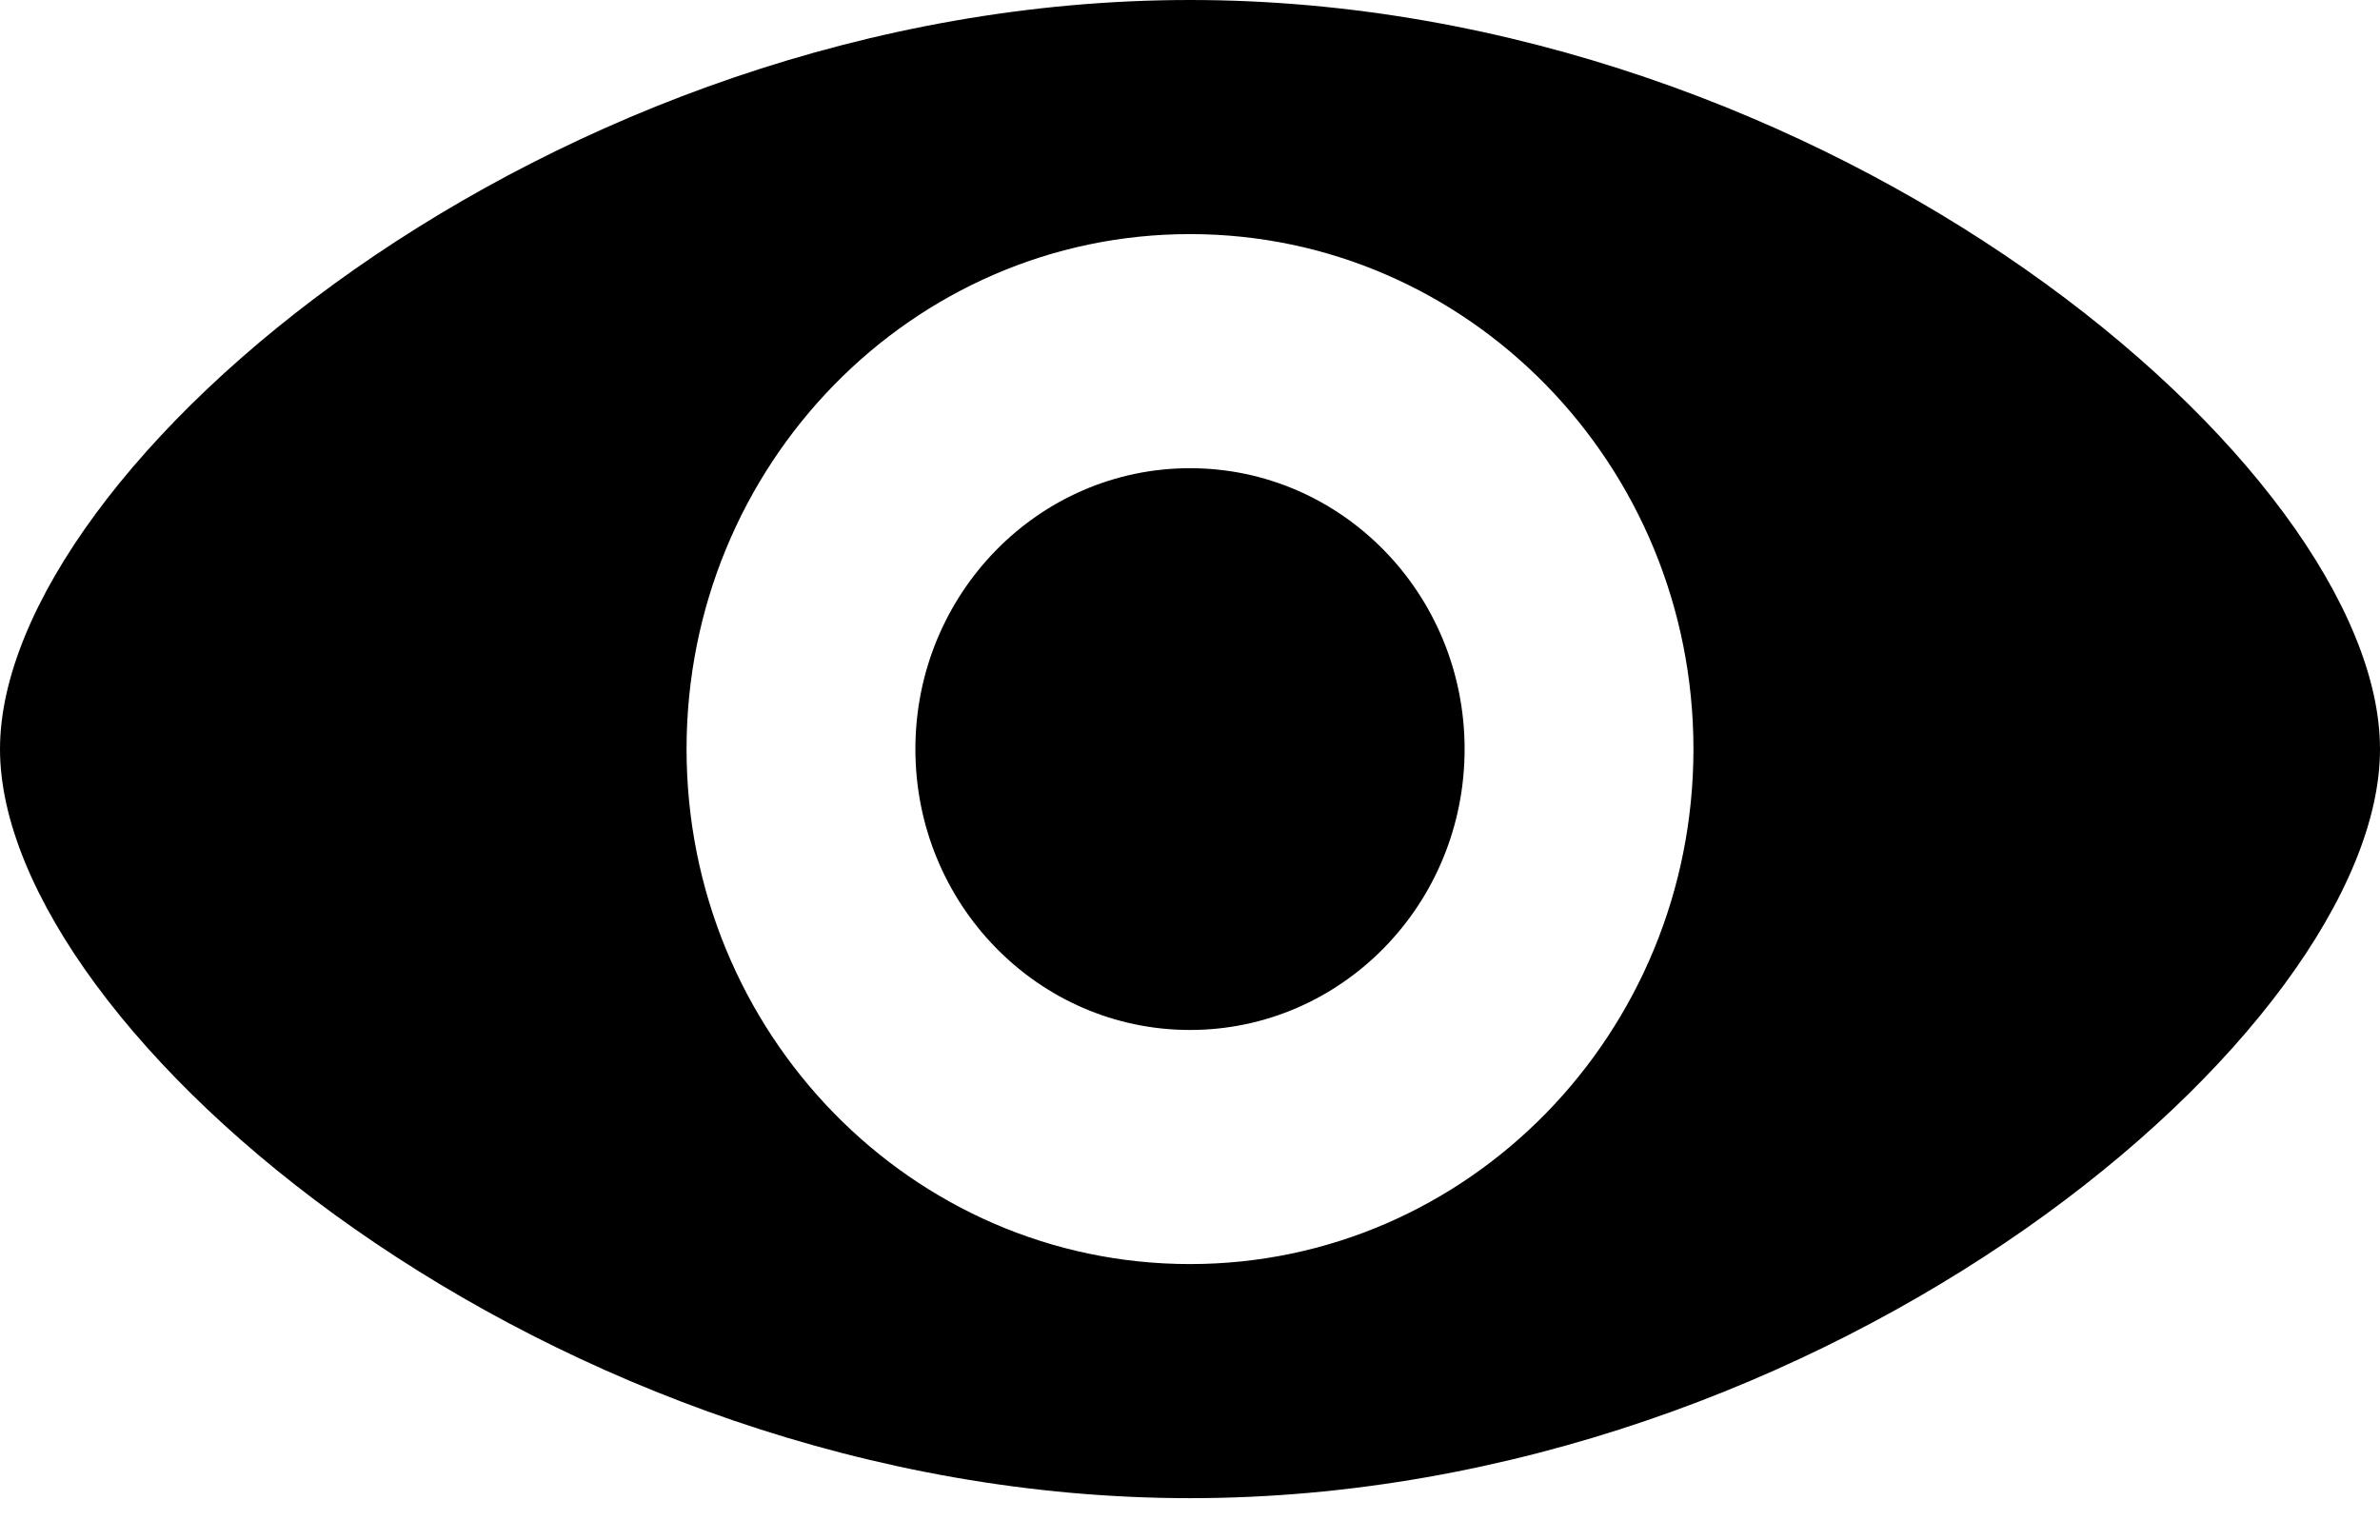
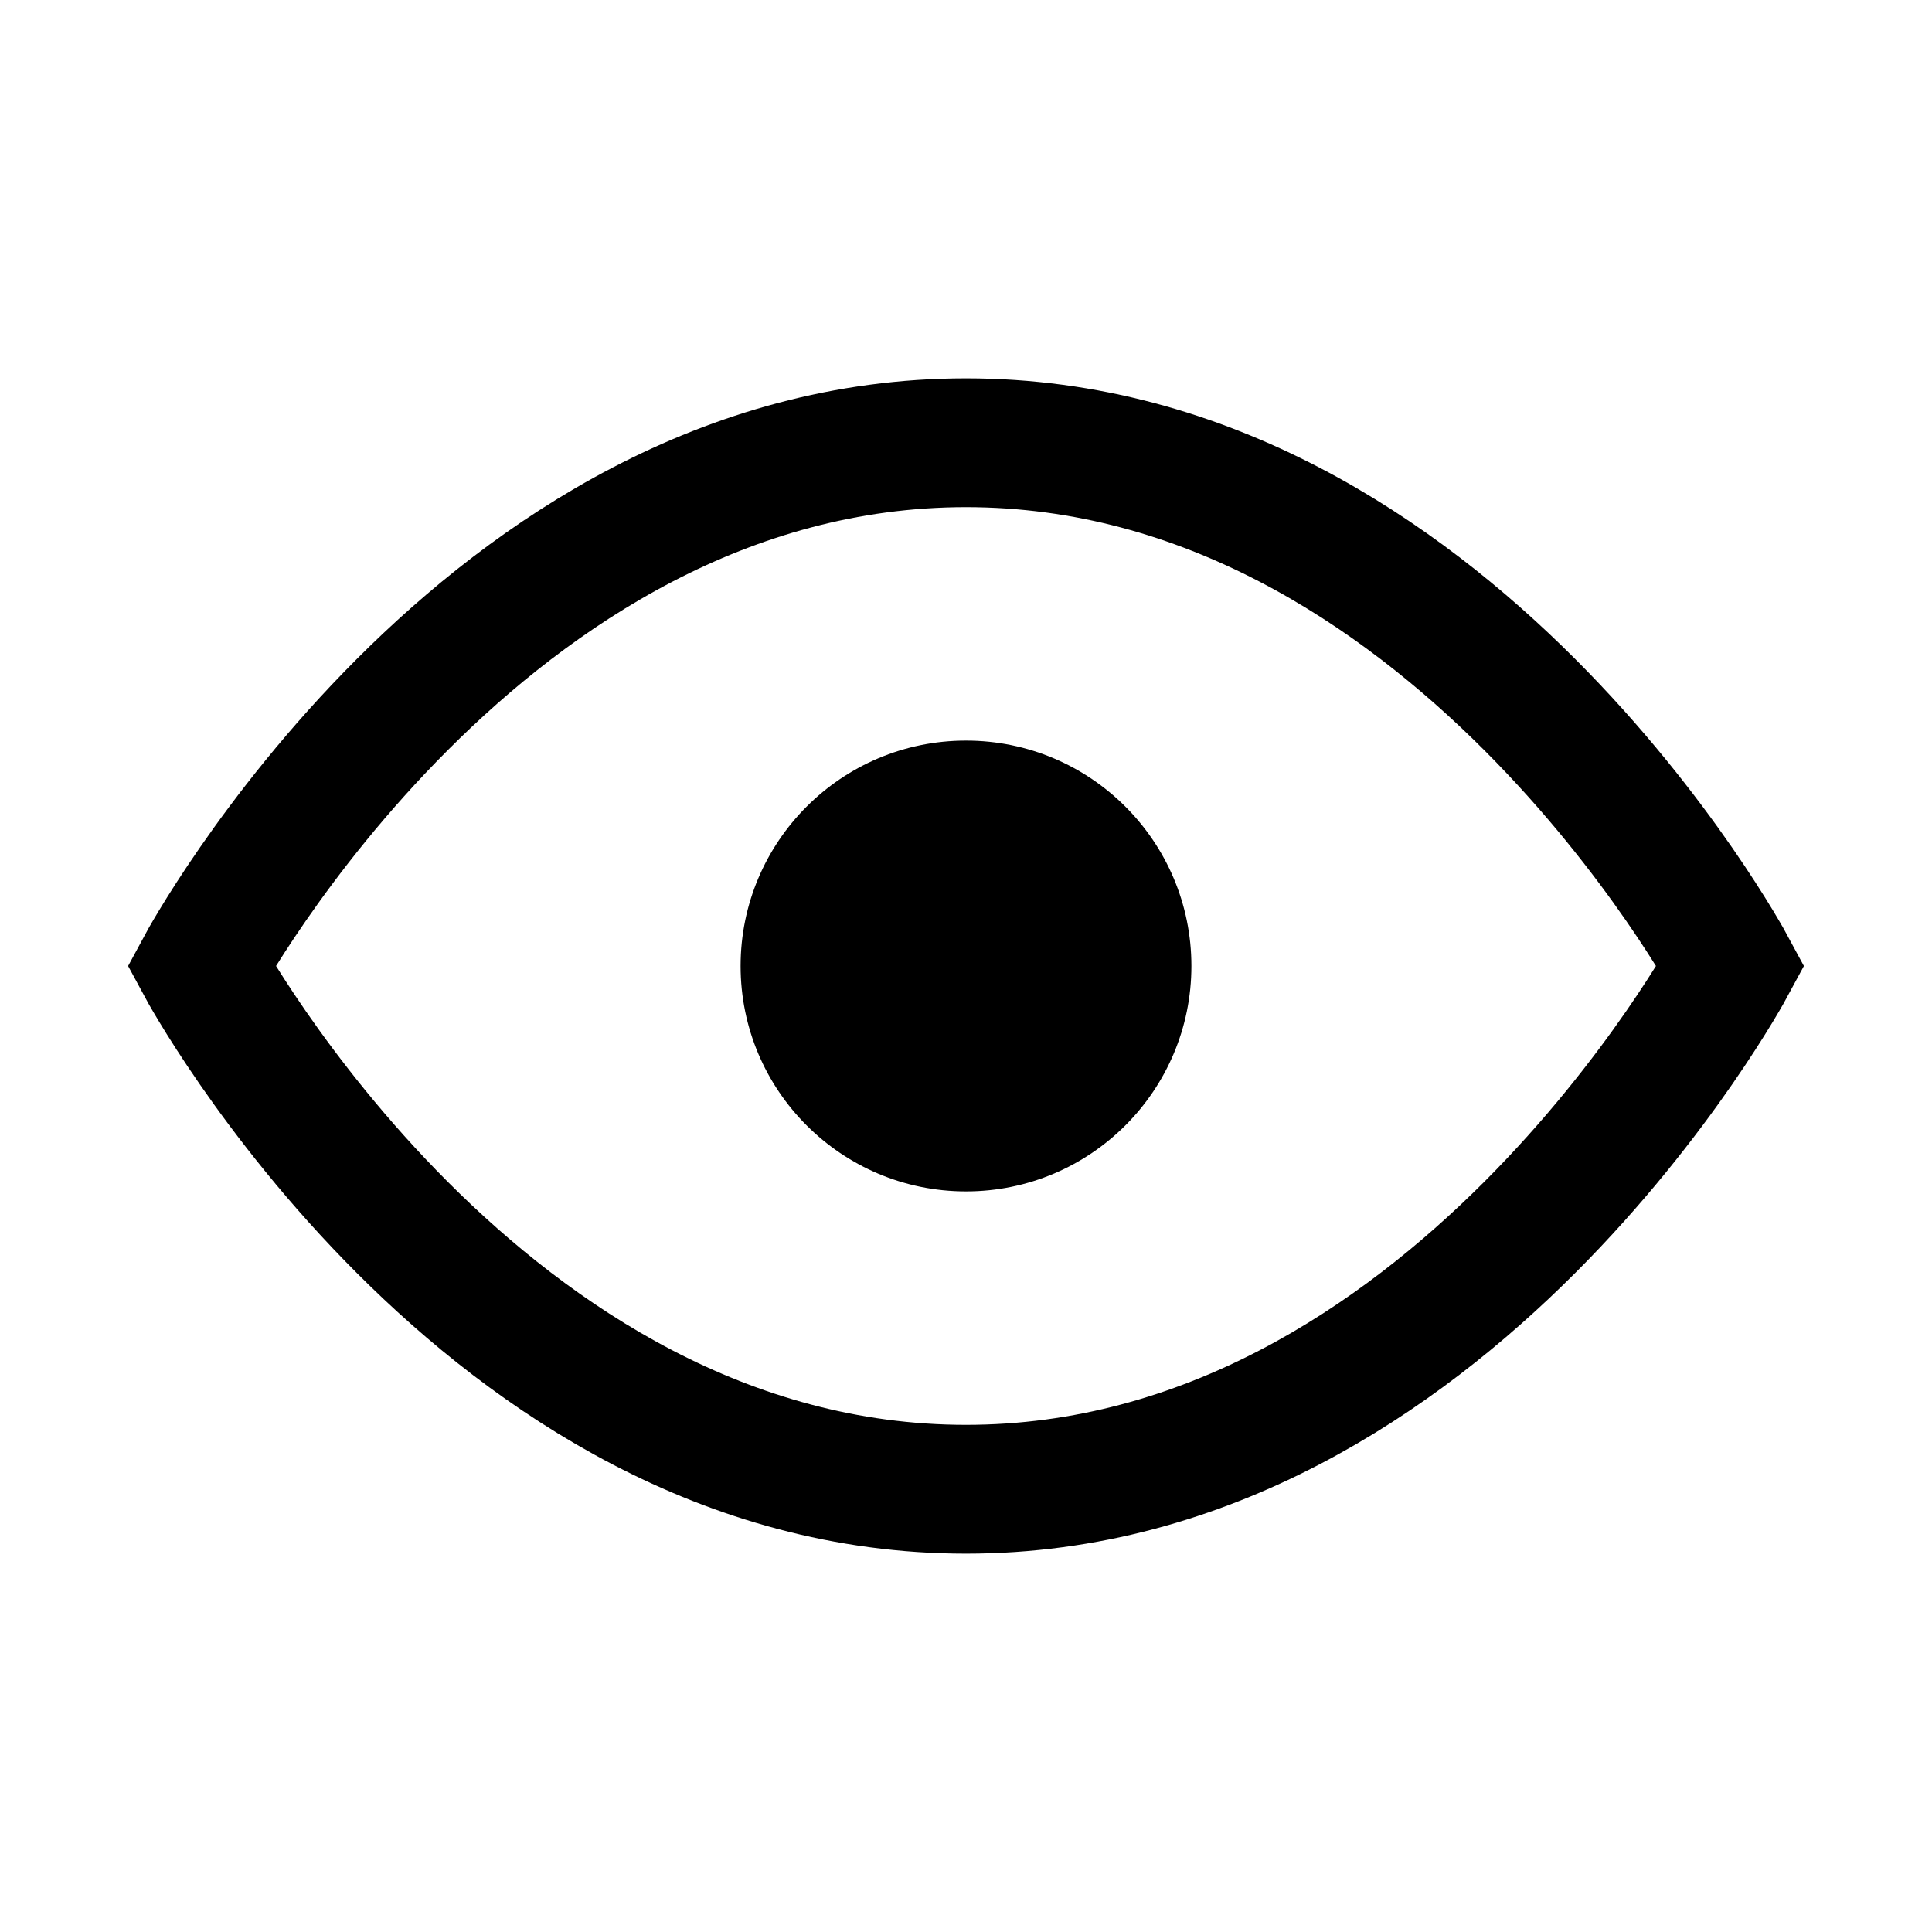
- <svg xmlns="http://www.w3.org/2000/svg" width="34" height="22" viewBox="0 0 34 22" fill="none">
-   <path d="M17 6.69C19.167 6.69 20.923 8.487 20.923 10.704C20.923 12.921 19.167 14.717 17 14.717C14.833 14.717 13.077 12.921 13.077 10.704C13.077 8.487 14.833 6.69 17 6.69ZM17 0C26.154 0 34 6.69 34 10.704C34 14.717 26.154 21.407 17 21.407C7.846 21.407 0 14.717 0 10.704C0 6.69 7.846 0 17 0ZM17 3.345C13.028 3.345 9.808 6.64 9.808 10.704C9.808 14.768 13.028 18.062 17 18.062C20.972 18.062 24.192 14.768 24.192 10.704C24.192 6.64 20.972 3.345 17 3.345Z" fill="currentColor" />
+ <svg xmlns="http://www.w3.org/2000/svg" width="24" height="24" viewBox="0 0 24 24" fill="none">
+   <path d="M2.5 12S6 5.5 12 5.5 21.5 12 21.5 12 18 18.5 12 18.5 2.5 12 2.5 12Z" fill="none" stroke="currentColor" stroke-width="1.6" />
+   <circle cx="12" cy="12" r="2.8" fill="currentColor" />
</svg>
